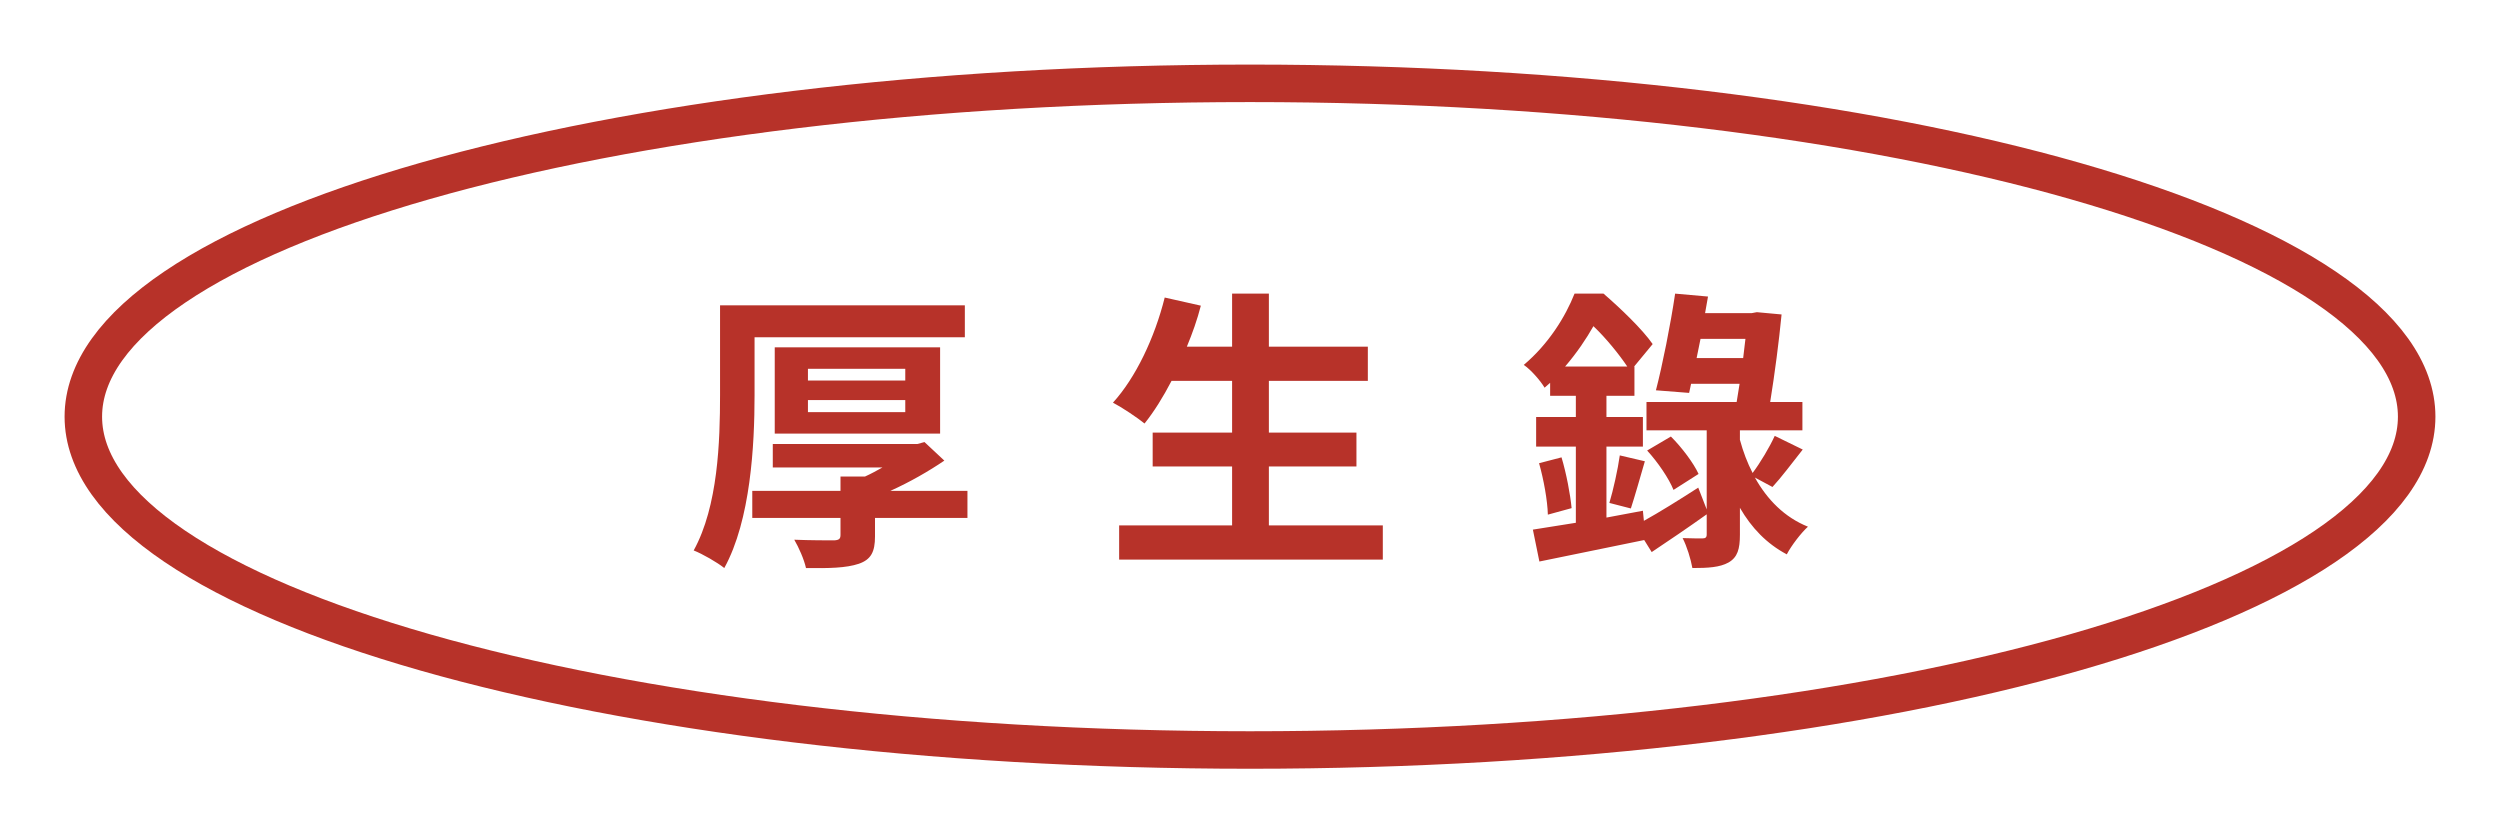
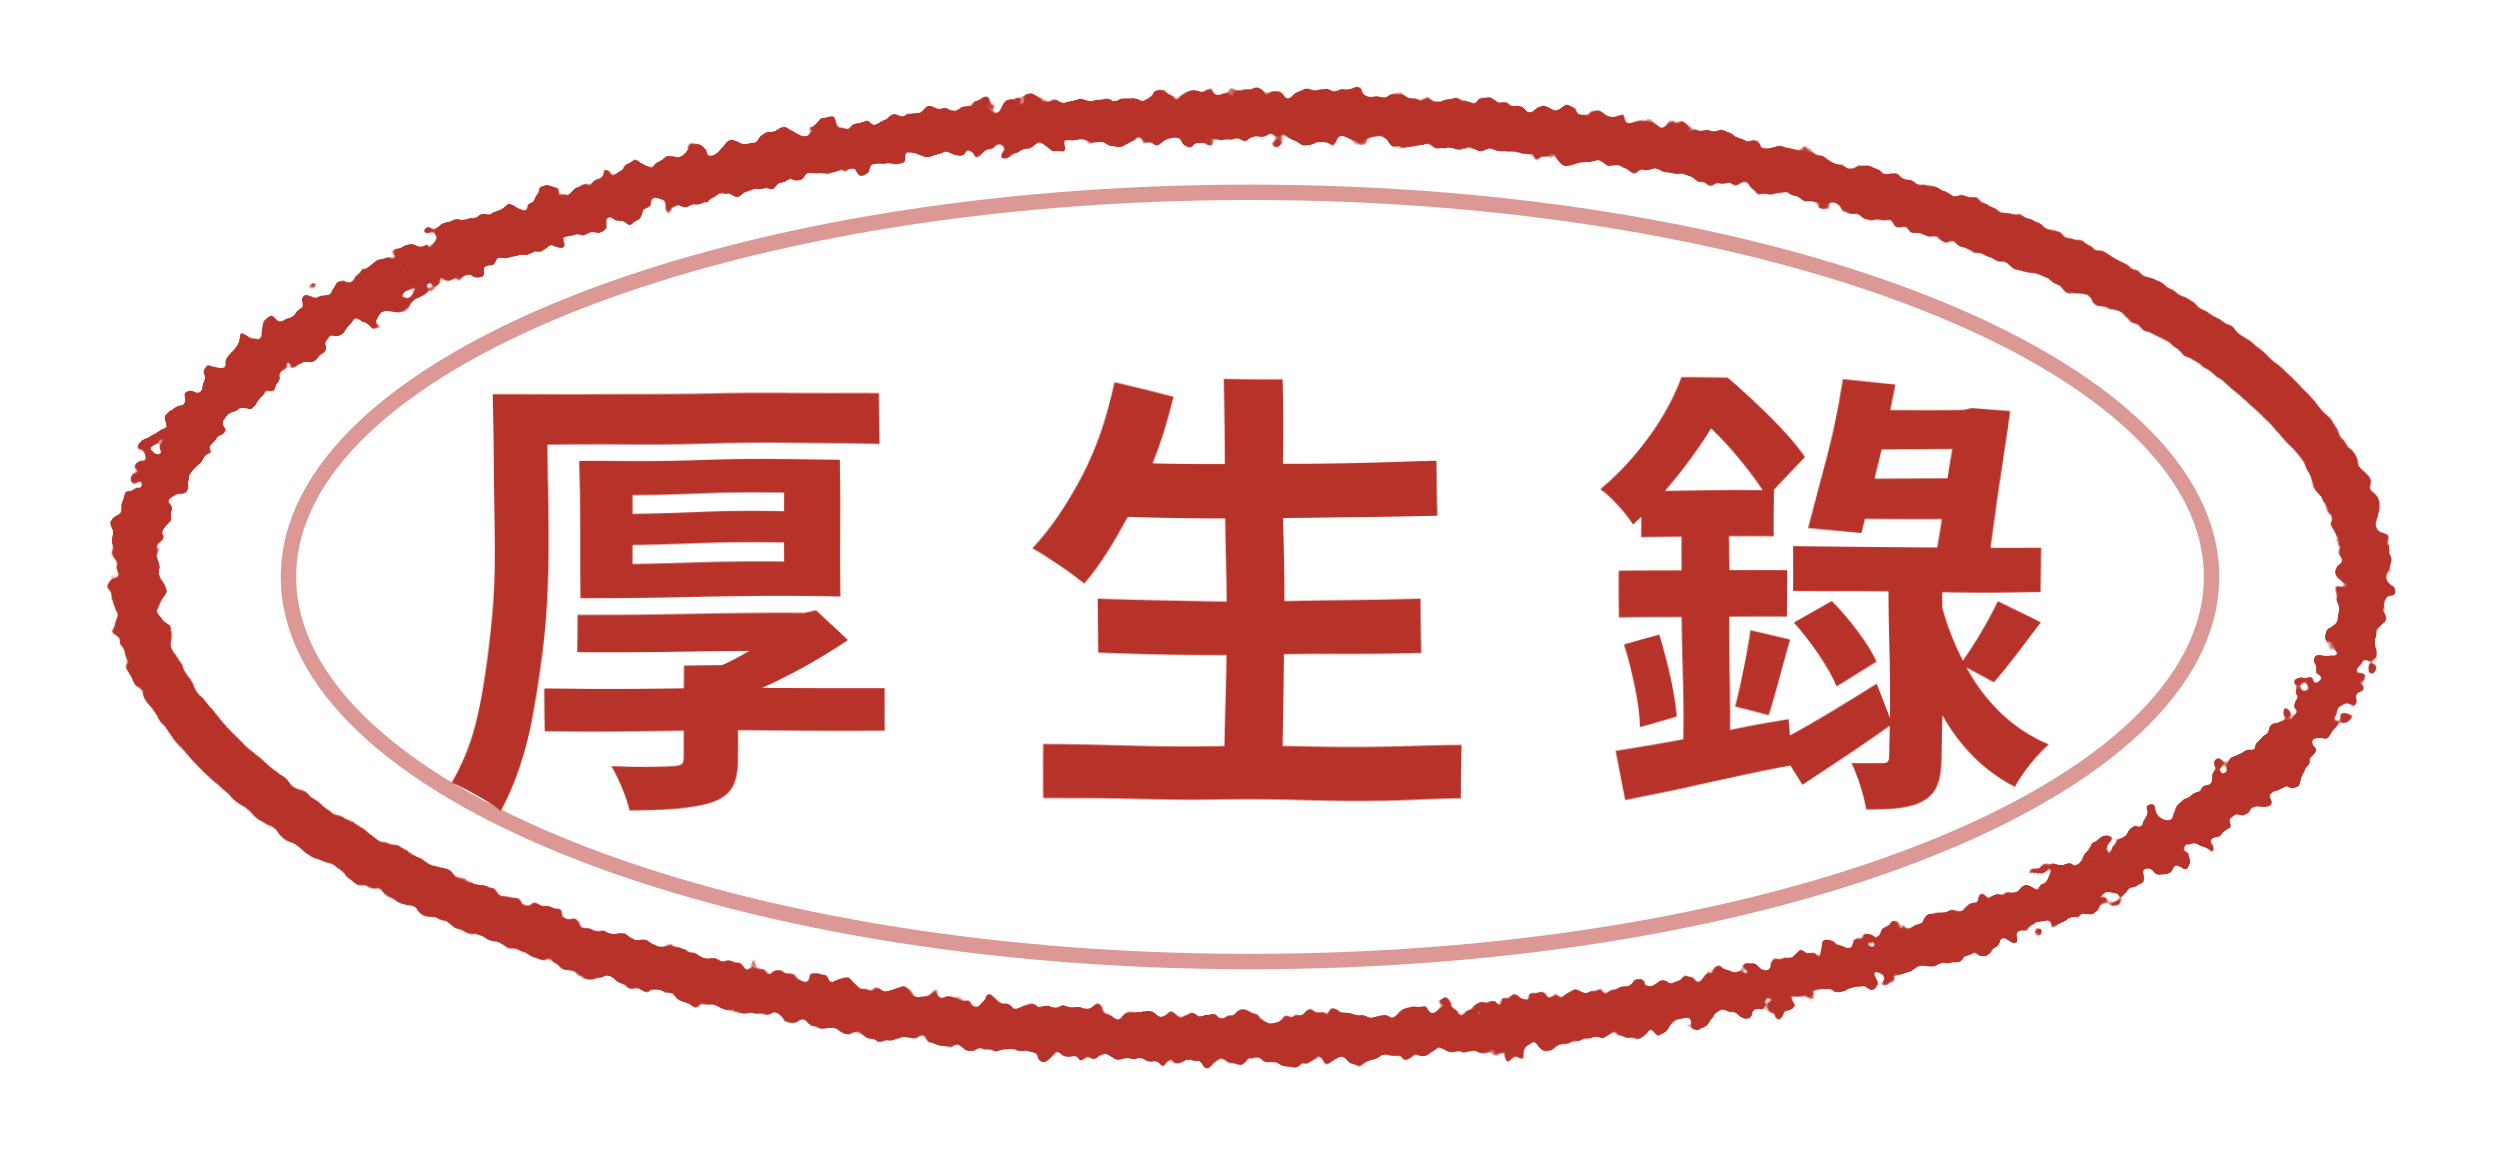
- <svg xmlns="http://www.w3.org/2000/svg" viewBox="0 0 120 40" width="120" height="40">
-   <ellipse cx="60" cy="20" rx="56" ry="16" fill="none" stroke="#B73229" stroke-width="1.8" />
-   <text x="60" y="26" text-anchor="middle" font-family="'LXGW WenKai TC', 'Songti SC', serif" font-size="14" font-weight="900" fill="#B73229" letter-spacing="6">厚生錄</text>
+ <svg xmlns="http://www.w3.org/2000/svg" viewBox="0 0 130 60" preserveAspectRatio="xMidYMid meet">
+   <defs>
+     <filter id="rough" x="-5%" y="-5%" width="110%" height="110%">
+       <feTurbulence type="fractalNoise" baseFrequency="0.9" numOctaves="2" seed="11" />
+       <feDisplacementMap in="SourceGraphic" scale="1.5" />
+     </filter>
+     <filter id="ink" x="-5%" y="-5%" width="110%" height="110%">
+       <feTurbulence type="fractalNoise" baseFrequency="0.04" numOctaves="3" seed="13" />
+       <feDisplacementMap in="SourceGraphic" scale="0.8" />
+     </filter>
+   </defs>
+   <ellipse cx="65" cy="30" rx="58" ry="24" fill="none" stroke="#B73229" stroke-width="2.5" filter="url(#rough)" />
+   <ellipse cx="65" cy="30" rx="50" ry="20" fill="none" stroke="#B73229" stroke-width="0.8" opacity="0.5" />
+   <g filter="url(#ink)" font-family="'LXGW WenKai TC', 'Songti SC', serif" font-weight="900" fill="#B73229" text-anchor="middle">
+     <text x="65" y="40" font-size="24" letter-spacing="6">厚生錄</text>
+   </g>
</svg>
